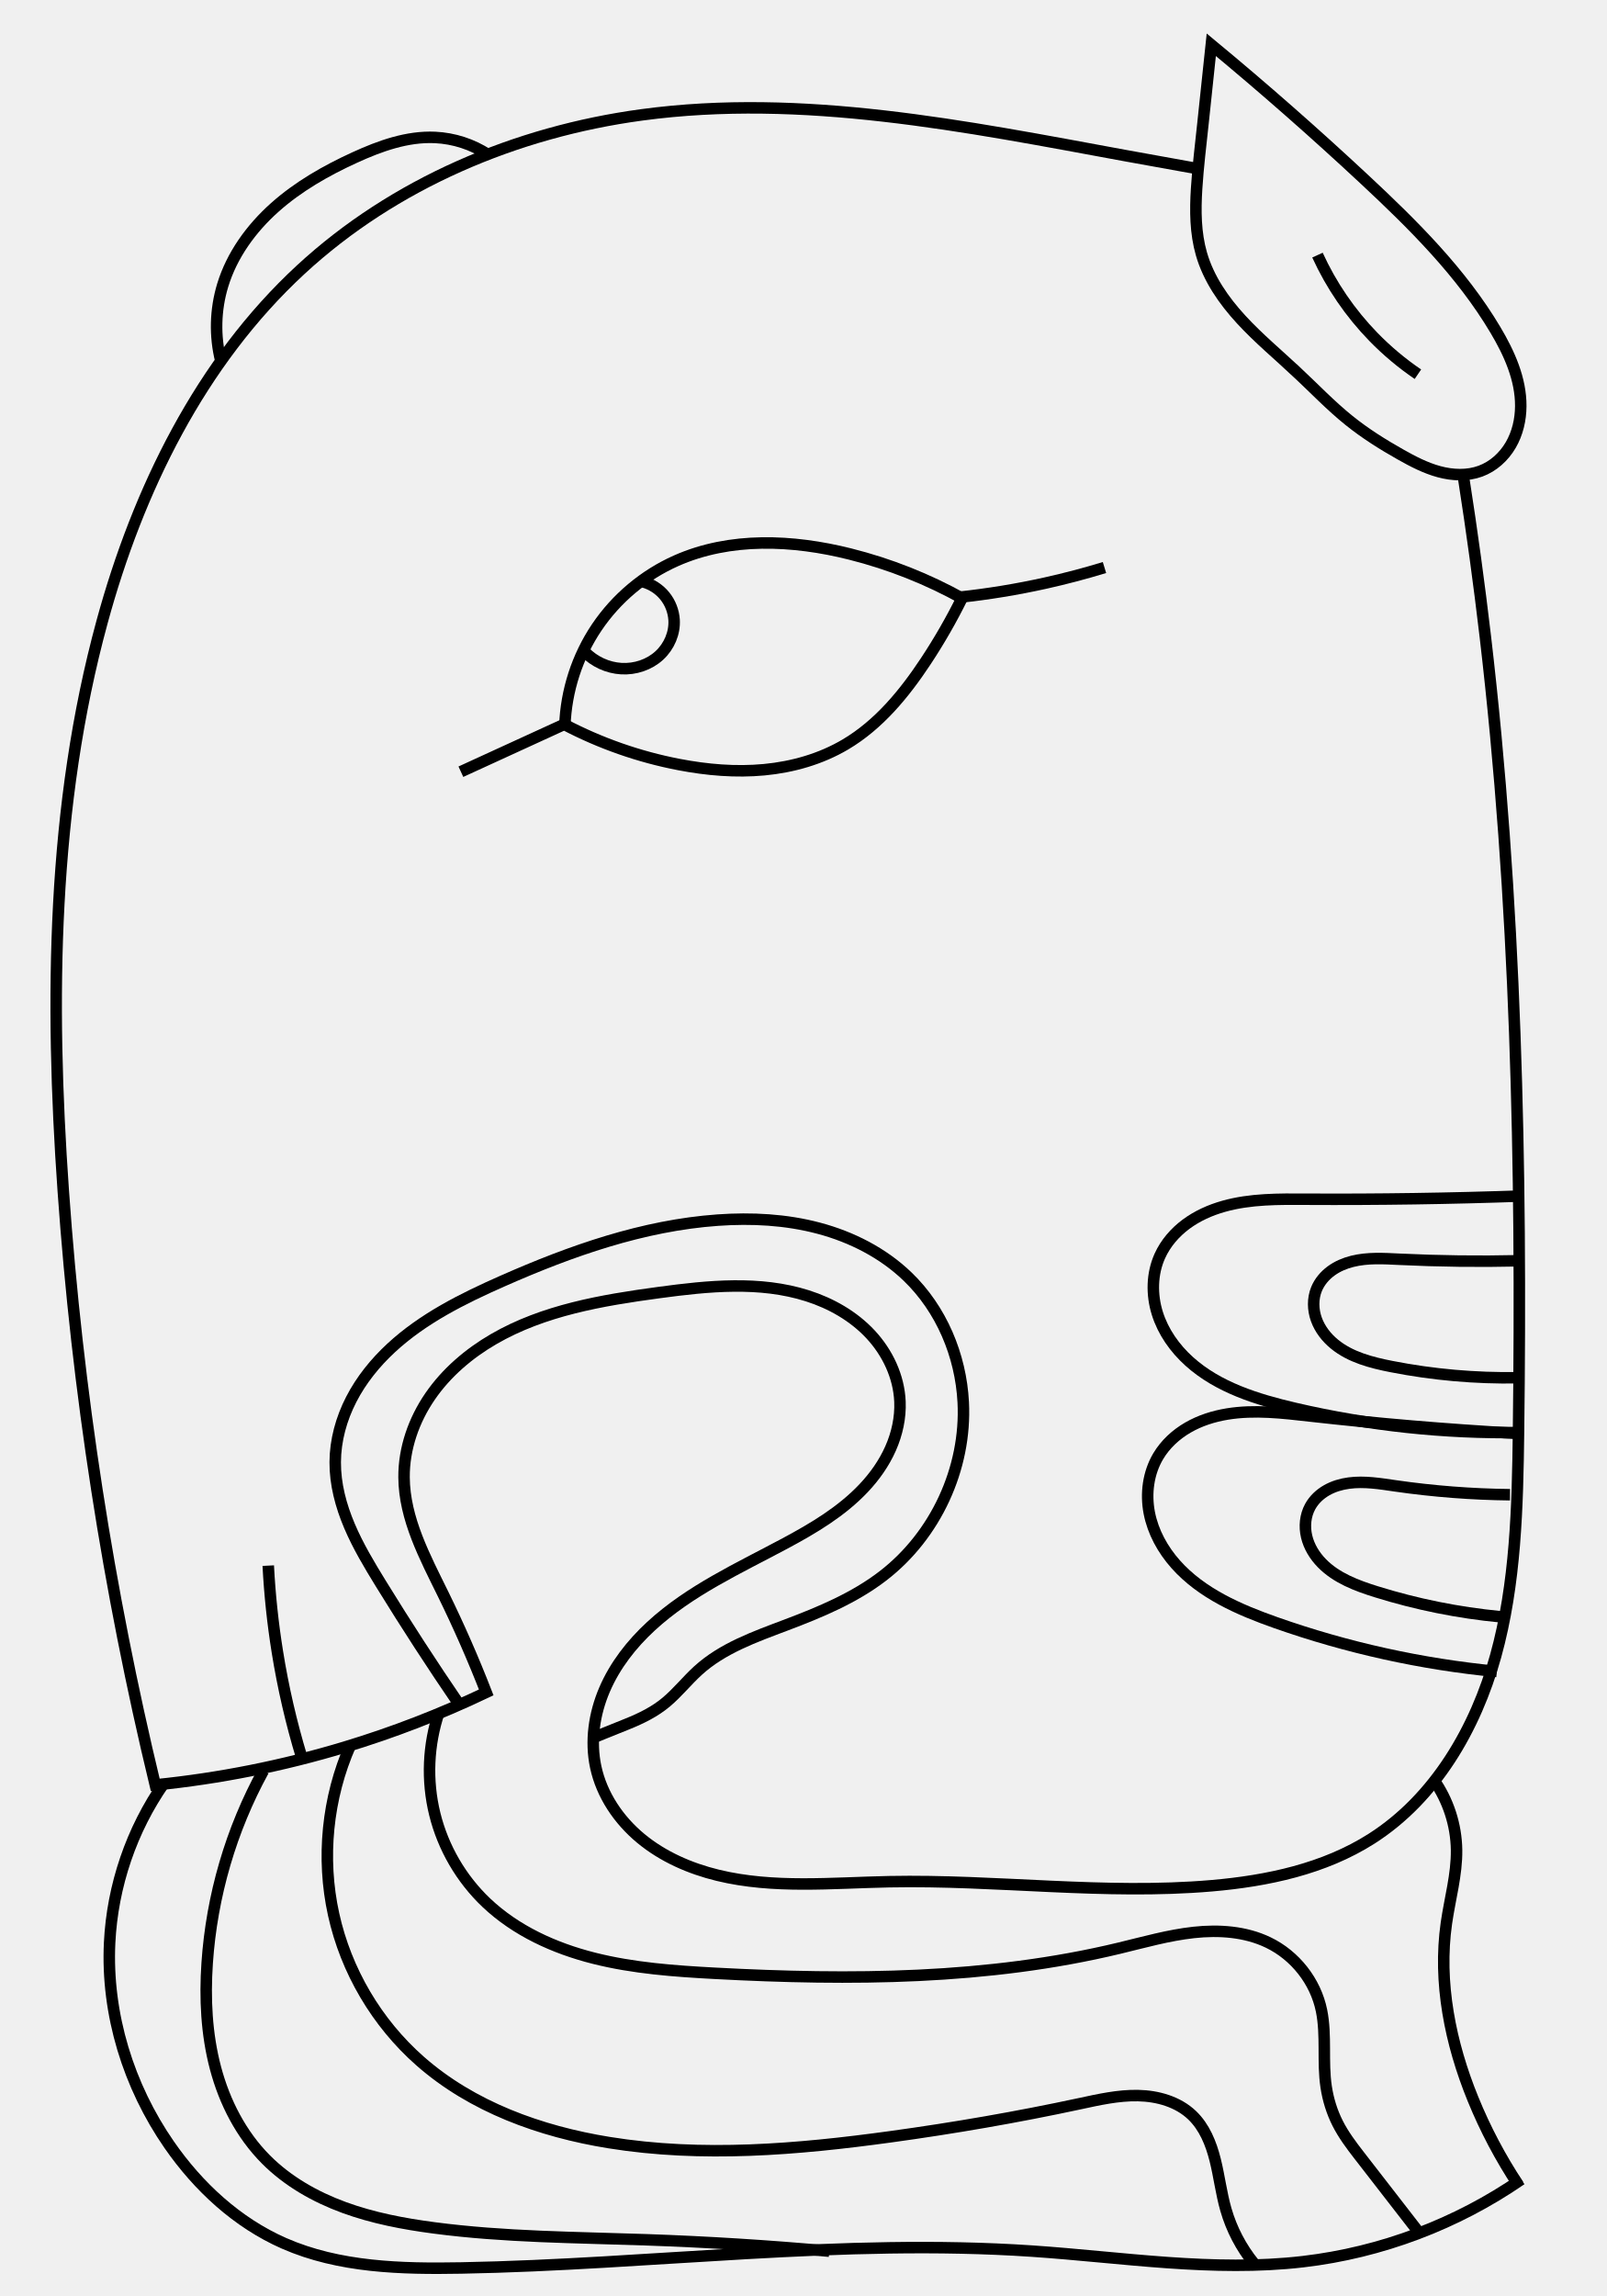
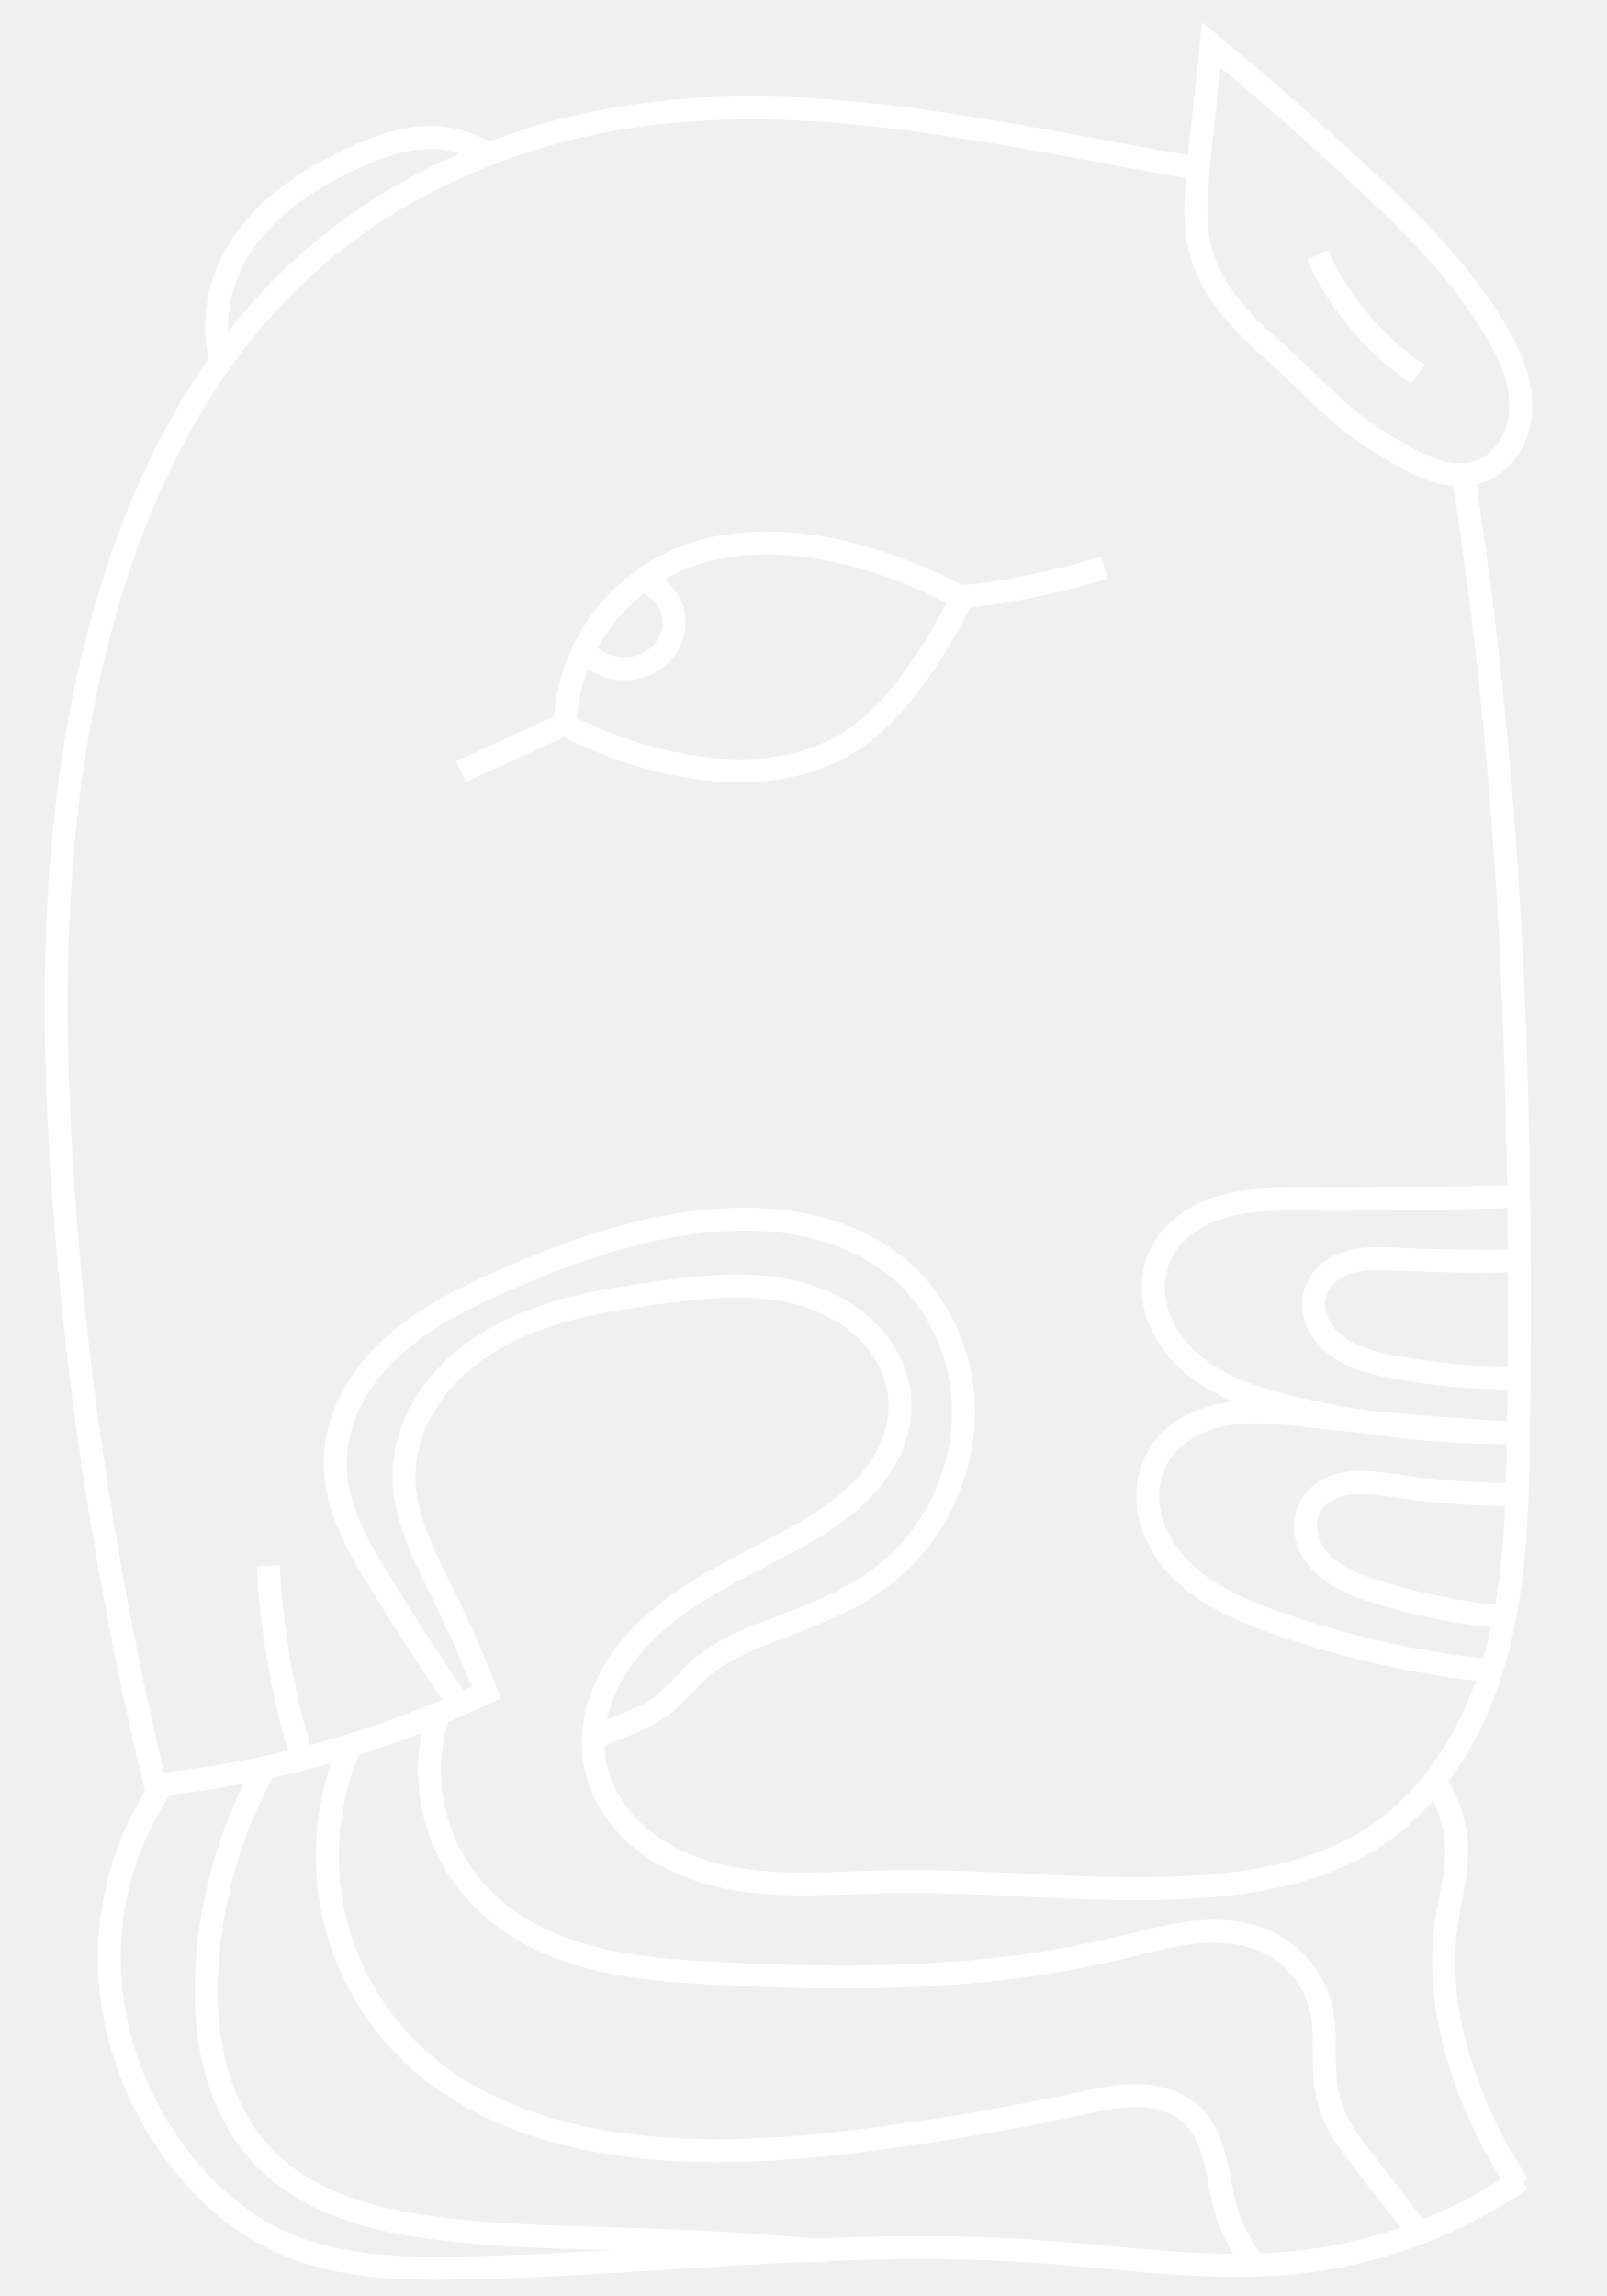
- <svg xmlns="http://www.w3.org/2000/svg" width="140" height="200" viewBox="0 0 140 200" id="svg5217" version="1.1">
-   <defs id="defs5219">
-     </defs>
-   <g id="layer1" transform="translate(0,-852.3622)">
-     <path style="fill:none;fill-rule:evenodd;stroke:#000000;stroke-width:1;stroke-linecap:butt;stroke-linejoin:miter;stroke-opacity:1" d="m 104.397,867.065 c -2.128,-0.376 -4.255,-0.76 -6.38,-1.151 -13.92,-2.559 -28.093,-5.44 -42.118,-3.545 -10.939,1.478 -21.578,5.982 -29.687,13.471 -8.745,8.077 -14.19,19.213 -17.321,30.698 -4.376,16.051 -4.55,32.961 -3.379,49.557 1.23,17.43 3.913,34.758 8.012,51.745 5.585,-0.56 11.116,-1.661 16.491,-3.283 4.228,-1.276 8.359,-2.873 12.345,-4.773 -1.126,-2.896 -2.375,-5.744 -3.743,-8.534 -1.594,-3.25 -3.393,-6.583 -3.417,-10.203 -0.017,-2.507 0.851,-4.983 2.271,-7.05 1.42,-2.066 3.375,-3.735 5.544,-4.992 4.339,-2.514 9.416,-3.378 14.385,-4.049 4.311,-0.582 8.79,-1.037 12.936,0.281 2.073,0.659 4.026,1.771 5.508,3.363 1.482,1.592 2.469,3.681 2.559,5.855 0.058,1.398 -0.25,2.801 -0.817,4.081 -0.567,1.28 -1.387,2.439 -2.348,3.456 -1.922,2.035 -4.369,3.489 -6.837,4.811 -4.049,2.169 -8.313,4.102 -11.69,7.217 -1.688,1.557 -3.135,3.408 -4.041,5.518 -0.906,2.11 -1.251,4.492 -0.772,6.738 0.522,2.445 2.002,4.63 3.927,6.224 1.925,1.594 4.275,2.623 6.704,3.214 4.858,1.181 9.94,0.657 14.938,0.559 9.367,-0.184 18.753,1.156 28.087,0.353 4.87,-0.419 9.808,-1.469 13.931,-4.095 5.536,-3.526 9.067,-9.597 10.817,-15.924 1.75,-6.326 1.906,-12.97 1.989,-19.534 0.291,-23.118 -0.196,-46.287 -2.89,-69.25 -0.538,-4.585 -1.163,-9.161 -1.876,-13.722" id="path4997" />
-     <path style="fill:none;fill-rule:evenodd;stroke:#000000;stroke-width:1;stroke-linecap:butt;stroke-linejoin:miter;stroke-opacity:1" d="m 14.295,1007.684 c -2.839,4.07 -4.503,8.949 -4.744,13.906 -0.302,6.217 1.644,12.476 5.187,17.593 2.536,3.662 5.934,6.803 10.013,8.593 4.795,2.104 10.199,2.241 15.435,2.145 16.587,-0.302 33.166,-2.588 49.719,-1.469 7.88,0.533 15.789,1.835 23.633,0.916 6.785,-0.795 13.366,-3.275 18.988,-7.157" id="path4851-0" />
-     <path style="fill:none;fill-rule:evenodd;stroke:#000000;stroke-width:1;stroke-linecap:butt;stroke-linejoin:miter;stroke-opacity:1" d="m 124.896,1007.389 c 1.263,1.777 1.969,3.943 1.998,6.123 0.028,2.147 -0.581,4.246 -0.885,6.372 -0.74,5.171 0.343,10.478 2.315,15.316 1.067,2.619 2.394,5.132 3.954,7.491" id="path4855-9" />
-     <path style="fill:none;fill-rule:evenodd;stroke:#000000;stroke-width:1;stroke-linecap:butt;stroke-linejoin:miter;stroke-opacity:1" d="m 38.26,1001.468 c -0.97,2.856 -1.104,5.991 -0.381,8.919 0.723,2.928 2.301,5.64 4.489,7.716 2.578,2.446 5.925,3.967 9.37,4.836 3.446,0.869 7.014,1.124 10.563,1.314 11.786,0.63 23.738,0.57 35.213,-2.19 2.15,-0.517 4.287,-1.129 6.485,-1.369 2.198,-0.239 4.496,-0.084 6.488,0.875 2.345,1.128 4.124,3.384 4.642,5.934 0.443,2.18 0.071,4.454 0.406,6.653 0.167,1.1 0.499,2.176 1.002,3.168 0.502,0.993 1.172,1.889 1.854,2.768 l 5.338,6.884" id="path4911-8" />
-     <path style="fill:none;fill-rule:evenodd;stroke:#000000;stroke-width:1;stroke-linecap:butt;stroke-linejoin:miter;stroke-opacity:1" d="m 30.533,1004.378 c -2.026,4.597 -2.548,9.843 -1.467,14.749 1.081,4.906 3.759,9.447 7.529,12.767 4.545,4.002 10.481,6.14 16.459,7.105 8.114,1.31 16.416,0.608 24.558,-0.511 5.514,-0.758 11.003,-1.706 16.445,-2.875 1.675,-0.36 3.366,-0.743 5.079,-0.709 1.713,0.033 3.482,0.529 4.721,1.713 1.068,1.021 1.648,2.453 2.006,3.887 0.359,1.434 0.528,2.912 0.936,4.332 0.491,1.707 1.329,3.312 2.448,4.691" id="path4915-2" />
-     <path style="fill:none;fill-rule:evenodd;stroke:#000000;stroke-width:1;stroke-linecap:butt;stroke-linejoin:miter;stroke-opacity:1" d="m 22.949,1006.602 c -2.821,5.146 -4.506,10.909 -4.901,16.764 -0.207,3.061 -0.061,6.169 0.724,9.135 0.785,2.966 2.232,5.792 4.396,7.967 1.894,1.903 4.285,3.261 6.806,4.184 2.521,0.923 5.177,1.426 7.838,1.776 6.128,0.807 12.329,0.824 18.506,1.038 5.317,0.185 10.63,0.516 15.929,0.995" id="path4919-0" />
-     <path style="fill:none;fill-rule:evenodd;stroke:#000000;stroke-width:1px;stroke-linecap:butt;stroke-linejoin:miter;stroke-opacity:1" d="m 26.286,1005.446 c -0.912,-3.012 -1.622,-6.085 -2.121,-9.192 -0.4,-2.488 -0.666,-4.997 -0.795,-7.513" id="path5047" />
-     <path style="fill:none;fill-rule:evenodd;stroke:#000000;stroke-width:1px;stroke-linecap:butt;stroke-linejoin:miter;stroke-opacity:1" d="m 40.035,1000.873 c -2.37,-3.465 -4.656,-6.987 -6.856,-10.562 -1.001,-1.627 -1.988,-3.272 -2.735,-5.03 -0.747,-1.758 -1.25,-3.644 -1.24,-5.555 0.009,-1.898 0.529,-3.778 1.397,-5.466 0.868,-1.688 2.079,-3.187 3.471,-4.477 2.784,-2.58 6.243,-4.302 9.716,-5.835 5.968,-2.635 12.23,-4.84 18.738,-5.303 2.953,-0.21 5.951,-0.055 8.811,0.707 2.86,0.762 5.583,2.148 7.718,4.199 2.952,2.836 4.652,6.873 4.861,10.96 0.296,5.764 -2.41,11.593 -6.983,15.114 -2.51,1.933 -5.477,3.168 -8.441,4.287 -2.718,1.026 -5.545,2.018 -7.69,3.978 -0.959,0.876 -1.77,1.907 -2.764,2.741 -0.995,0.835 -2.174,1.414 -3.379,1.899 l -3.182,1.282" id="path5051" />
-     <path style="fill:none;fill-rule:evenodd;stroke:#000000;stroke-width:1px;stroke-linecap:butt;stroke-linejoin:miter;stroke-opacity:1" d="m 130.402,997.96 c -6.557,-0.63 -13.037,-2.061 -19.25,-4.25 -3.209,-1.131 -6.461,-2.542 -8.723,-5.083 -1.131,-1.271 -1.983,-2.814 -2.306,-4.485 -0.322,-1.671 -0.09,-3.468 0.779,-4.931 0.619,-1.042 1.539,-1.889 2.588,-2.497 1.049,-0.607 2.223,-0.98 3.418,-1.177 2.391,-0.394 4.835,-0.097 7.244,0.174 5.901,0.664 11.821,1.164 17.75,1.5" id="path5055" />
-     <path style="fill:none;fill-rule:evenodd;stroke:#000000;stroke-width:1;stroke-linecap:butt;stroke-linejoin:miter;stroke-opacity:1" d="m 130.706,993.194 c -3.664,-0.351 -7.292,-1.082 -10.806,-2.177 -1.721,-0.536 -3.477,-1.198 -4.738,-2.486 -0.631,-0.644 -1.12,-1.44 -1.329,-2.317 -0.209,-0.877 -0.122,-1.835 0.313,-2.624 0.329,-0.597 0.845,-1.08 1.438,-1.417 0.592,-0.337 1.259,-0.532 1.934,-0.622 1.351,-0.18 2.718,0.051 4.067,0.246 3.3,0.475 6.631,0.732 9.964,0.768" id="path5055-5" />
-     <path style="fill:none;fill-rule:evenodd;stroke:#000000;stroke-width:1px;stroke-linecap:butt;stroke-linejoin:miter;stroke-opacity:1" d="m 132.435,977.143 c -6.587,0.101 -13.185,-0.606 -19.602,-2.099 -3.313,-0.771 -6.698,-1.816 -9.226,-4.092 -1.264,-1.138 -2.281,-2.577 -2.786,-4.201 -0.505,-1.624 -0.475,-3.436 0.224,-4.986 0.498,-1.105 1.318,-2.051 2.293,-2.772 0.975,-0.721 2.1,-1.223 3.267,-1.552 2.334,-0.658 4.798,-0.63 7.223,-0.617 6.27,0.035 12.541,-0.059 18.807,-0.281" id="path5055-2" />
-     <path style="fill:none;fill-rule:evenodd;stroke:#000000;stroke-width:1;stroke-linecap:butt;stroke-linejoin:miter;stroke-opacity:1" d="m 132.212,972.373 c -3.681,0.063 -7.368,-0.263 -10.981,-0.971 -1.767,-0.346 -3.58,-0.814 -4.973,-1.954 -0.697,-0.57 -1.27,-1.306 -1.576,-2.152 -0.306,-0.847 -0.329,-1.807 0.01,-2.64 0.258,-0.632 0.714,-1.174 1.265,-1.579 0.55,-0.405 1.191,-0.676 1.853,-0.842 1.325,-0.332 2.713,-0.249 4.077,-0.182 3.462,0.168 6.93,0.212 10.395,0.132" id="path5055-5-4" />
-     <path style="fill:none;fill-rule:evenodd;stroke:#000000;stroke-width:1px;stroke-linecap:butt;stroke-linejoin:miter;stroke-opacity:1" d="m 40.152,919.585 3,-1.375 6,-2.75 c 3.138,1.648 6.519,2.832 10,3.5 2.444,0.469 4.95,0.685 7.428,0.45 2.478,-0.235 4.931,-0.932 7.072,-2.2 2.916,-1.726 5.132,-4.423 7,-7.25 1.179,-1.783 2.245,-3.641 3.191,-5.558" id="path5101" />
-     <path style="fill:none;fill-rule:evenodd;stroke:#000000;stroke-width:1px;stroke-linecap:butt;stroke-linejoin:miter;stroke-opacity:1" d="m 83.562,904.385 c 2.53,-0.27 5.045,-0.682 7.529,-1.234 1.727,-0.384 3.438,-0.835 5.13,-1.352" id="path5105" />
-     <path style="fill:none;fill-rule:evenodd;stroke:#000000;stroke-width:1px;stroke-linecap:butt;stroke-linejoin:miter;stroke-opacity:1" d="m 49.211,915.58 c 0.103,-3.043 1.079,-6.052 2.782,-8.577 1.703,-2.525 4.126,-4.557 6.909,-5.793 4.706,-2.091 10.158,-1.841 15.153,-0.588 3.446,0.864 6.778,2.185 9.88,3.917" id="path5109" />
-     <path style="fill:none;fill-rule:evenodd;stroke:#000000;stroke-width:1px;stroke-linecap:butt;stroke-linejoin:miter;stroke-opacity:1" d="m 50.947,909.147 c 0.831,0.857 1.99,1.388 3.182,1.458 1.199,0.07 2.432,-0.334 3.315,-1.149 0.848,-0.782 1.351,-1.942 1.282,-3.094 -0.046,-0.759 -0.335,-1.501 -0.815,-2.091 -0.48,-0.59 -1.148,-1.024 -1.881,-1.223" id="path5113" />
-     <path style="fill:none;fill-rule:evenodd;stroke:#000000;stroke-width:1px;stroke-linecap:butt;stroke-linejoin:miter;stroke-opacity:1" d="m 113.035,884.833 c -1.64,-1.539 -3.378,-2.98 -4.902,-4.635 -1.524,-1.655 -2.844,-3.557 -3.466,-5.718 -0.527,-1.831 -0.54,-3.771 -0.42,-5.673 0.12,-1.902 0.354,-3.795 0.554,-5.69 l 0.725,-6.856 c 4.56,3.774 9.008,7.683 13.338,11.72 4.254,3.966 8.441,8.117 11.413,13.116 1.208,2.032 2.225,4.28 2.21,6.644 -0.007,1.182 -0.282,2.373 -0.878,3.393 -0.596,1.02 -1.523,1.861 -2.633,2.269 -1.149,0.422 -2.432,0.367 -3.613,0.046 -1.181,-0.32 -2.278,-0.892 -3.344,-1.493 -1.563,-0.881 -3.088,-1.839 -4.486,-2.963 -1.592,-1.28 -3.007,-2.763 -4.497,-4.161 z" id="path5117" />
-     <path style="fill:none;fill-rule:evenodd;stroke:#000000;stroke-width:1px;stroke-linecap:butt;stroke-linejoin:miter;stroke-opacity:1" d="m 114.777,874.585 c 1.2,2.631 2.857,5.053 4.875,7.125 1.178,1.21 2.479,2.3 3.875,3.25" id="path5159" />
-     <path style="fill:none;fill-rule:evenodd;stroke:#000000;stroke-width:1px;stroke-linecap:butt;stroke-linejoin:miter;stroke-opacity:1" d="m 19.241,883.806 c -0.544,-2.159 -0.488,-4.466 0.161,-6.597 0.801,-2.631 2.478,-4.941 4.529,-6.772 2.051,-1.831 4.47,-3.209 6.971,-4.353 2.209,-1.01 4.574,-1.861 7,-1.75 1.639,0.075 3.254,0.599 4.625,1.5" id="path5163" />
+ <svg xmlns="http://www.w3.org/2000/svg" width="100%" height="100%" viewBox="0 0 140 200" version="1.1" xml:space="preserve" style="fill-rule:evenodd;clip-rule:evenodd;">
+   <g id="Calque-1" transform="matrix(1,0,0,1,0,-852.362)">
+     <path id="path4997" d="M104.397,867.065C102.269,866.689 100.142,866.306 98.017,865.915C84.097,863.355 69.924,860.475 55.899,862.37C44.96,863.848 34.32,868.352 26.212,875.841C17.466,883.918 12.022,895.053 8.891,906.539C4.515,922.59 4.34,939.5 5.511,956.095C6.741,973.526 9.424,990.854 13.523,1007.84C19.108,1007.28 24.64,1006.18 30.014,1004.56C34.242,1003.28 38.372,1001.68 42.359,999.784C41.233,996.888 39.984,994.04 38.615,991.25C37.021,988 35.222,984.667 35.198,981.047C35.182,978.539 36.049,976.063 37.469,973.997C38.89,971.931 40.844,970.262 43.014,969.005C47.353,966.491 52.429,965.627 57.399,964.956C61.71,964.375 66.189,963.919 70.335,965.237C72.408,965.897 74.361,967.009 75.843,968.601C77.325,970.192 78.312,972.282 78.403,974.455C78.461,975.853 78.153,977.256 77.586,978.536C77.019,979.816 76.198,980.975 75.238,981.992C73.316,984.028 70.868,985.482 68.401,986.804C64.352,988.973 60.088,990.906 56.711,994.02C55.023,995.577 53.576,997.428 52.67,999.538C51.764,1001.65 51.419,1004.03 51.898,1006.28C52.42,1008.72 53.9,1010.91 55.825,1012.5C57.751,1014.09 60.101,1015.12 62.53,1015.71C67.387,1016.9 72.469,1016.37 77.468,1016.27C86.835,1016.09 96.22,1017.43 105.555,1016.63C110.424,1016.21 115.363,1015.16 119.485,1012.53C125.022,1009 128.552,1002.93 130.302,996.608C132.052,990.282 132.208,983.638 132.291,977.074C132.582,953.956 132.094,930.787 129.401,907.825C128.863,903.239 128.238,898.664 127.525,894.102" style="fill:none;stroke:white;stroke-width:2px;" />
+     <path id="path4851-0" d="M14.295,1007.68C11.457,1011.75 9.792,1016.63 9.551,1021.59C9.249,1027.81 11.195,1034.07 14.739,1039.18C17.274,1042.85 20.672,1045.99 24.752,1047.78C29.547,1049.88 34.95,1050.02 40.186,1049.92C56.773,1049.62 73.353,1047.33 89.905,1048.45C97.785,1048.98 105.694,1050.29 113.538,1049.37C120.323,1048.57 126.904,1046.09 132.526,1042.21" style="fill:none;stroke:white;stroke-width:2px;" />
+     <path id="path4855-9" d="M124.896,1007.39C126.158,1009.17 126.865,1011.33 126.893,1013.51C126.921,1015.66 126.312,1017.76 126.008,1019.88C125.268,1025.06 126.351,1030.36 128.323,1035.2C129.39,1037.82 130.717,1040.33 132.277,1042.69" style="fill:none;stroke:white;stroke-width:2px;" />
+     <path id="path4911-8" d="M38.26,1001.47C37.289,1004.32 37.156,1007.46 37.879,1010.39C38.602,1013.32 40.18,1016.03 42.368,1018.1C44.946,1020.55 48.293,1022.07 51.738,1022.94C55.184,1023.81 58.752,1024.06 62.301,1024.25C74.087,1024.88 86.039,1024.82 97.514,1022.06C99.664,1021.55 101.801,1020.93 103.999,1020.69C106.197,1020.46 108.495,1020.61 110.488,1021.57C112.833,1022.7 114.612,1024.95 115.129,1027.5C115.572,1029.68 115.2,1031.96 115.535,1034.16C115.702,1035.26 116.034,1036.33 116.537,1037.33C117.039,1038.32 117.709,1039.21 118.39,1040.09L123.729,1046.98" style="fill:none;stroke:white;stroke-width:2px;" />
+     <path id="path4915-2" d="M30.533,1004.38C28.507,1008.98 27.985,1014.22 29.066,1019.13C30.147,1024.03 32.824,1028.57 36.595,1031.89C41.14,1035.9 47.076,1038.04 53.054,1039C61.168,1040.31 69.47,1039.61 77.612,1038.49C83.126,1037.73 88.615,1036.78 94.057,1035.61C95.733,1035.25 97.423,1034.87 99.136,1034.9C100.85,1034.94 102.619,1035.43 103.857,1036.62C104.926,1037.64 105.505,1039.07 105.864,1040.5C106.222,1041.94 106.391,1043.42 106.8,1044.84C107.291,1046.54 108.129,1048.15 109.248,1049.53" style="fill:none;stroke:white;stroke-width:2px;" />
+     <path id="path4919-0" d="M22.949,1006.6C20.128,1011.75 18.443,1017.51 18.048,1023.37C17.842,1026.43 17.988,1029.54 18.773,1032.5C19.558,1035.47 21.005,1038.29 23.169,1040.47C25.063,1042.37 27.454,1043.73 29.975,1044.65C32.496,1045.58 35.152,1046.08 37.813,1046.43C43.941,1047.24 50.142,1047.25 56.319,1047.47C61.637,1047.65 66.949,1047.98 72.248,1048.46" style="fill:none;stroke:white;stroke-width:2px;" />
+     <path id="path5047" d="M26.286,1005.45C25.374,1002.43 24.665,999.361 24.165,996.254C23.765,993.766 23.499,991.257 23.37,988.741" style="fill:none;stroke:white;stroke-width:2px;" />
+     <path id="path5051" d="M40.035,1000.87C37.665,997.408 35.378,993.886 33.178,990.31C32.177,988.683 31.19,987.038 30.444,985.28C29.697,983.522 29.194,981.636 29.203,979.725C29.213,977.827 29.732,975.947 30.6,974.26C31.469,972.572 32.679,971.073 34.072,969.783C36.856,967.203 40.315,965.481 43.787,963.948C49.756,961.312 56.018,959.108 62.526,958.645C65.478,958.434 68.476,958.59 71.337,959.352C74.197,960.113 76.92,961.499 79.054,963.55C82.006,966.386 83.706,970.423 83.916,974.51C84.212,980.274 81.506,986.104 76.933,989.625C74.423,991.557 71.456,992.793 68.492,993.911C65.774,994.937 62.947,995.93 60.802,997.889C59.844,998.765 59.032,999.796 58.038,1000.63C57.043,1001.47 55.864,1002.04 54.659,1002.53L51.477,1003.81" style="fill:none;stroke:white;stroke-width:2px;" />
+     <path id="path5055" d="M130.402,997.96C123.844,997.33 117.365,995.899 111.152,993.71C107.942,992.579 104.691,991.168 102.428,988.626C101.297,987.355 100.445,985.812 100.123,984.141C99.8,982.471 100.033,980.673 100.902,979.21C101.52,978.168 102.441,977.32 103.489,976.713C104.538,976.106 105.712,975.733 106.908,975.536C109.299,975.142 111.743,975.439 114.152,975.71C120.053,976.373 125.973,976.874 131.902,977.21" style="fill:none;stroke:white;stroke-width:2px;" />
+     <path id="path5055-5" d="M130.706,993.194C127.042,992.843 123.414,992.112 119.9,991.017C118.178,990.481 116.423,989.819 115.161,988.531C114.531,987.887 114.041,987.09 113.832,986.214C113.624,985.337 113.71,984.378 114.145,983.589C114.475,982.993 114.991,982.509 115.583,982.172C116.175,981.836 116.842,981.641 117.517,981.551C118.868,981.371 120.235,981.602 121.584,981.796C124.883,982.272 128.214,982.528 131.548,982.565" style="fill:none;stroke:white;stroke-width:2px;" />
+     <path id="path5055-2" d="M132.435,977.143C125.848,977.244 119.25,976.538 112.834,975.045C109.521,974.274 106.136,973.228 103.608,970.952C102.344,969.814 101.327,968.375 100.821,966.751C100.316,965.127 100.347,963.315 101.046,961.765C101.544,960.659 102.364,959.713 103.338,958.992C104.313,958.271 105.439,957.769 106.606,957.44C108.94,956.782 111.403,956.81 113.828,956.823C120.098,956.858 126.369,956.764 132.635,956.542" style="fill:none;stroke:white;stroke-width:2px;" />
+     <path id="path5055-5-4" d="M132.212,972.373C128.531,972.436 124.844,972.11 121.231,971.402C119.464,971.056 117.65,970.588 116.257,969.448C115.561,968.878 114.987,968.142 114.682,967.295C114.376,966.449 114.352,965.489 114.692,964.655C114.95,964.023 115.406,963.481 115.956,963.076C116.507,962.672 117.148,962.401 117.81,962.235C119.135,961.903 120.523,961.986 121.887,962.052C125.349,962.22 128.816,962.264 132.281,962.185" style="fill:none;stroke:white;stroke-width:2px;" />
+     <path id="path5101" d="M40.152,919.585L49.152,915.46C52.289,917.108 55.671,918.292 59.152,918.96C61.596,919.429 64.102,919.645 66.579,919.41C69.057,919.175 71.51,918.478 73.652,917.21C76.567,915.483 78.783,912.787 80.652,909.96C81.83,908.176 82.897,906.319 83.842,904.402" style="fill:none;stroke:white;stroke-width:2px;" />
+     <path id="path5105" d="M83.562,904.385C86.092,904.116 88.607,903.704 91.091,903.152C92.818,902.768 94.529,902.317 96.221,901.8" style="fill:none;stroke:white;stroke-width:2px;" />
+     <path id="path5109" d="M49.211,915.58C49.314,912.537 50.29,909.528 51.993,907.003C53.695,904.479 56.119,902.446 58.902,901.21C63.608,899.119 69.059,899.368 74.055,900.621C77.501,901.486 80.832,902.807 83.934,904.538" style="fill:none;stroke:white;stroke-width:2px;" />
+     <path id="path5113" d="M50.947,909.147C51.778,910.004 52.937,910.536 54.129,910.606C55.328,910.676 56.56,910.271 57.443,909.456C58.291,908.674 58.794,907.514 58.725,906.363C58.679,905.604 58.39,904.862 57.91,904.272C57.431,903.682 56.763,903.248 56.029,903.048" style="fill:none;stroke:white;stroke-width:2px;" />
+     <path id="path5117" d="M113.035,884.833C111.395,883.294 109.658,881.853 108.134,880.199C106.61,878.544 105.289,876.642 104.668,874.48C104.141,872.649 104.127,870.709 104.248,868.807C104.368,866.905 104.602,865.013 104.802,863.117L105.527,856.261C110.086,860.036 114.535,863.945 118.864,867.981C123.118,871.947 127.305,876.098 130.277,881.097C131.484,883.129 132.502,885.378 132.487,887.741C132.48,888.923 132.205,890.114 131.609,891.134C131.013,892.155 130.085,892.995 128.976,893.403C127.827,893.826 126.544,893.77 125.363,893.45C124.181,893.129 123.085,892.558 122.019,891.957C120.456,891.076 118.931,890.118 117.532,888.994C115.94,887.714 114.525,886.231 113.035,884.833L113.035,884.833Z" style="fill:none;stroke:white;stroke-width:2px;" />
+     <path id="path5159" d="M114.777,874.585C115.976,877.216 117.634,879.638 119.652,881.71C120.83,882.919 122.13,884.01 123.527,884.96" style="fill:none;stroke:white;stroke-width:2px;" />
+     <path id="path5163" d="M19.241,883.806C18.697,881.647 18.753,879.34 19.402,877.21C20.203,874.579 21.879,872.269 23.931,870.438C25.982,868.607 28.401,867.229 30.902,866.085C33.11,865.075 35.476,864.224 37.902,864.335C39.54,864.41 41.156,864.934 42.527,865.835" style="fill:none;stroke:white;stroke-width:2px;" />
  </g>
</svg>
